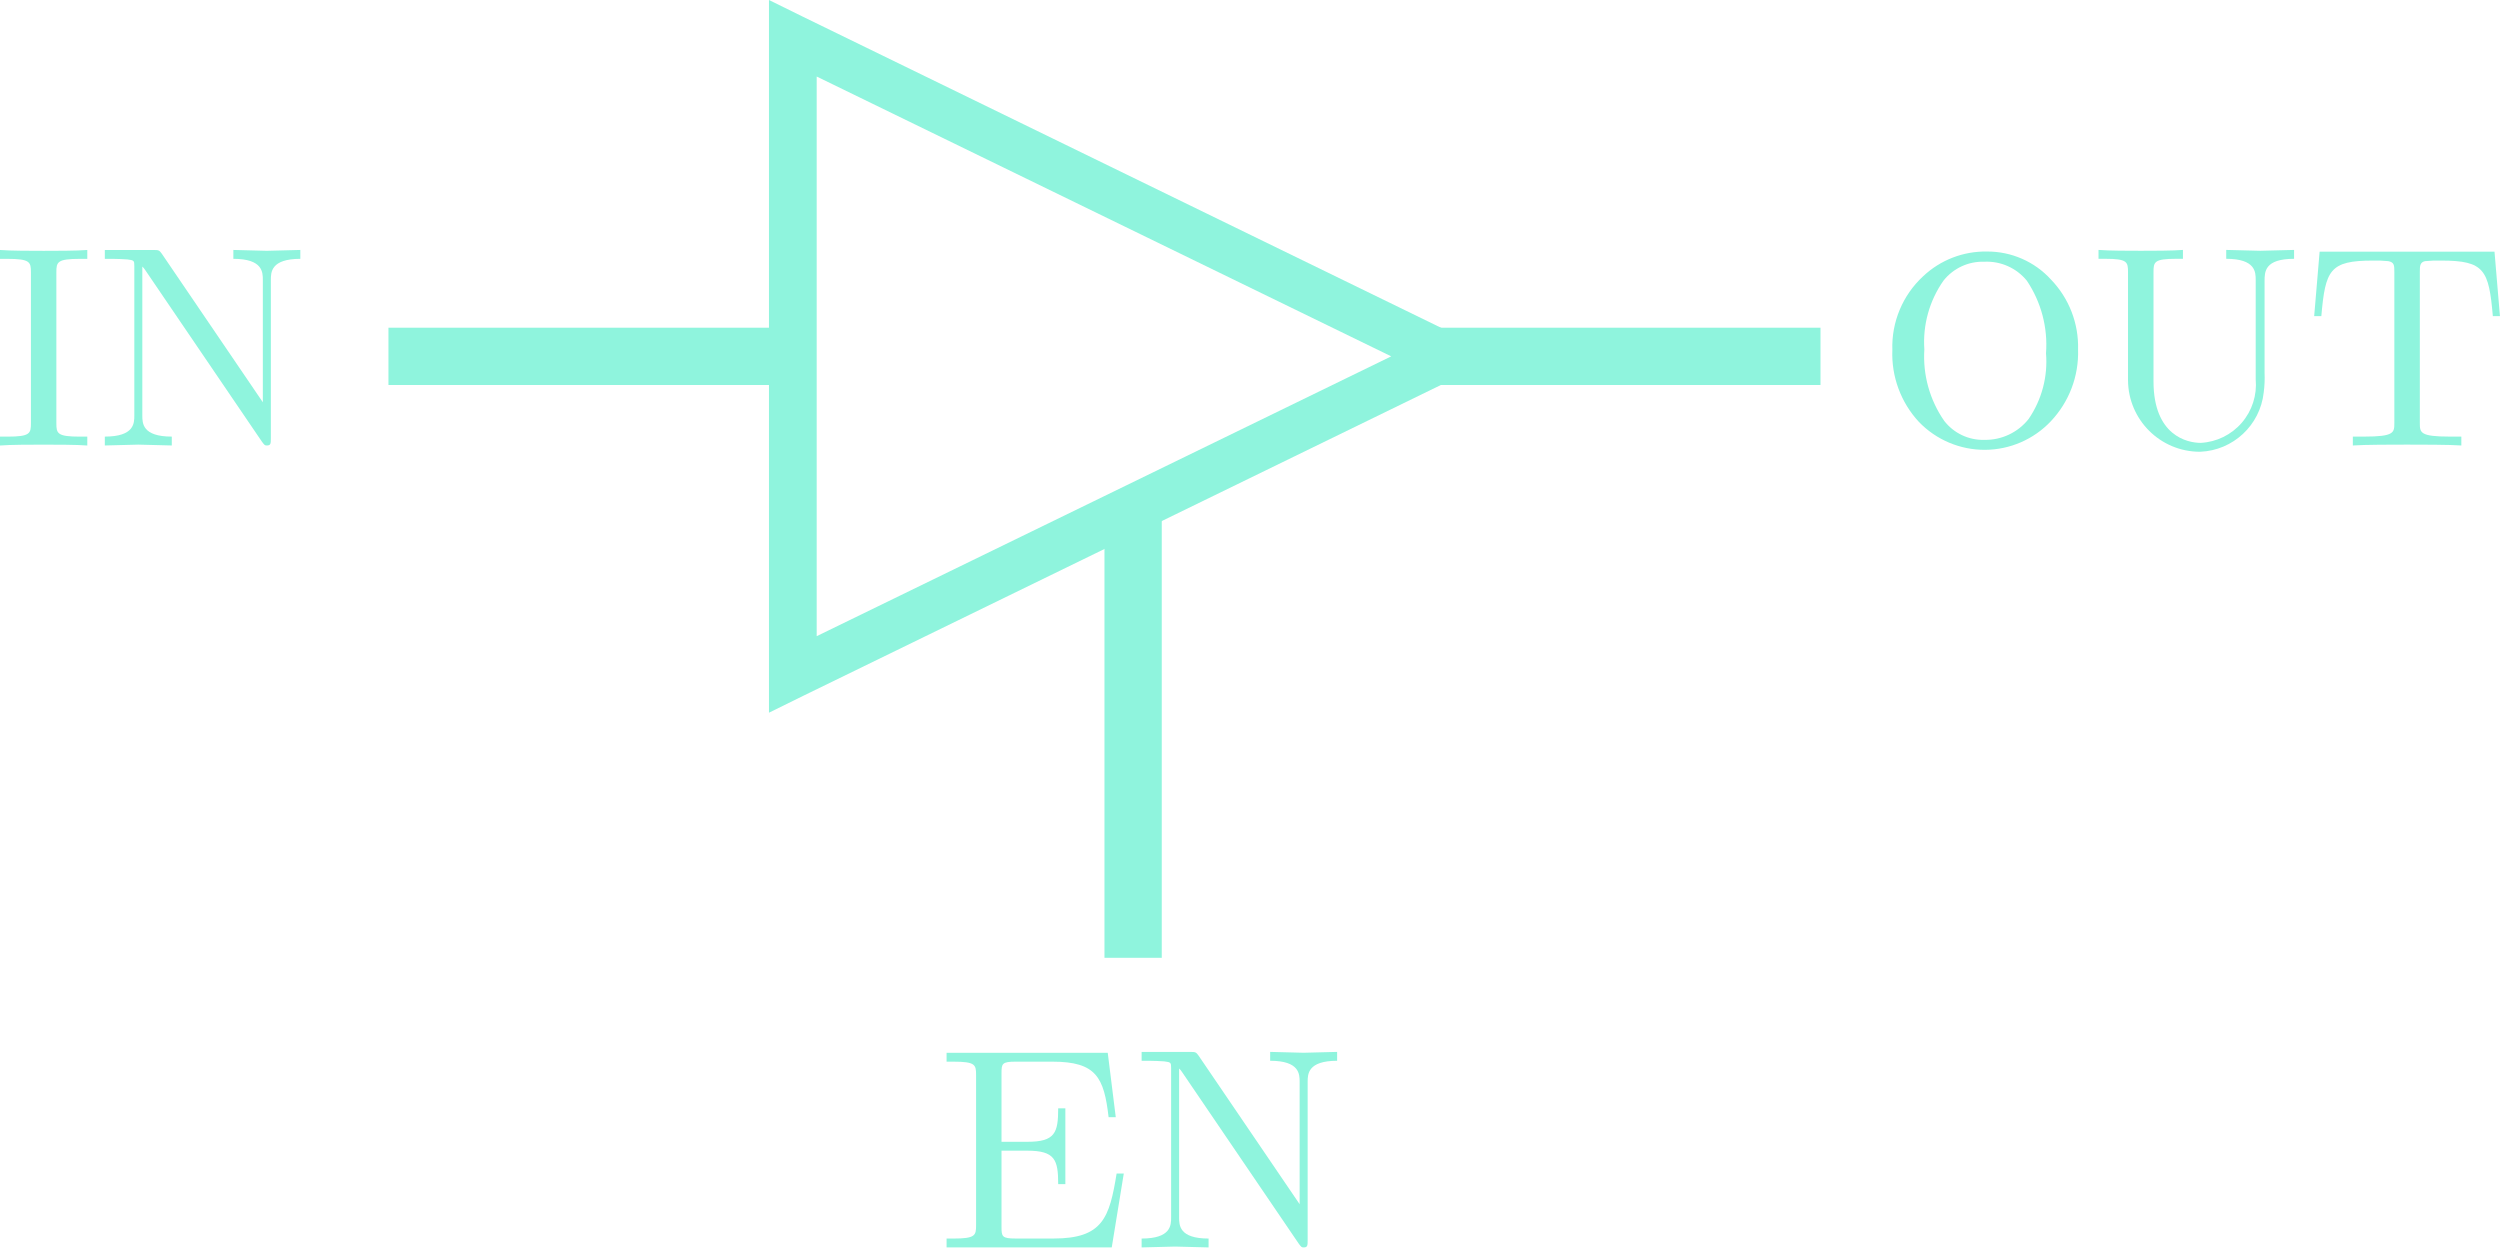
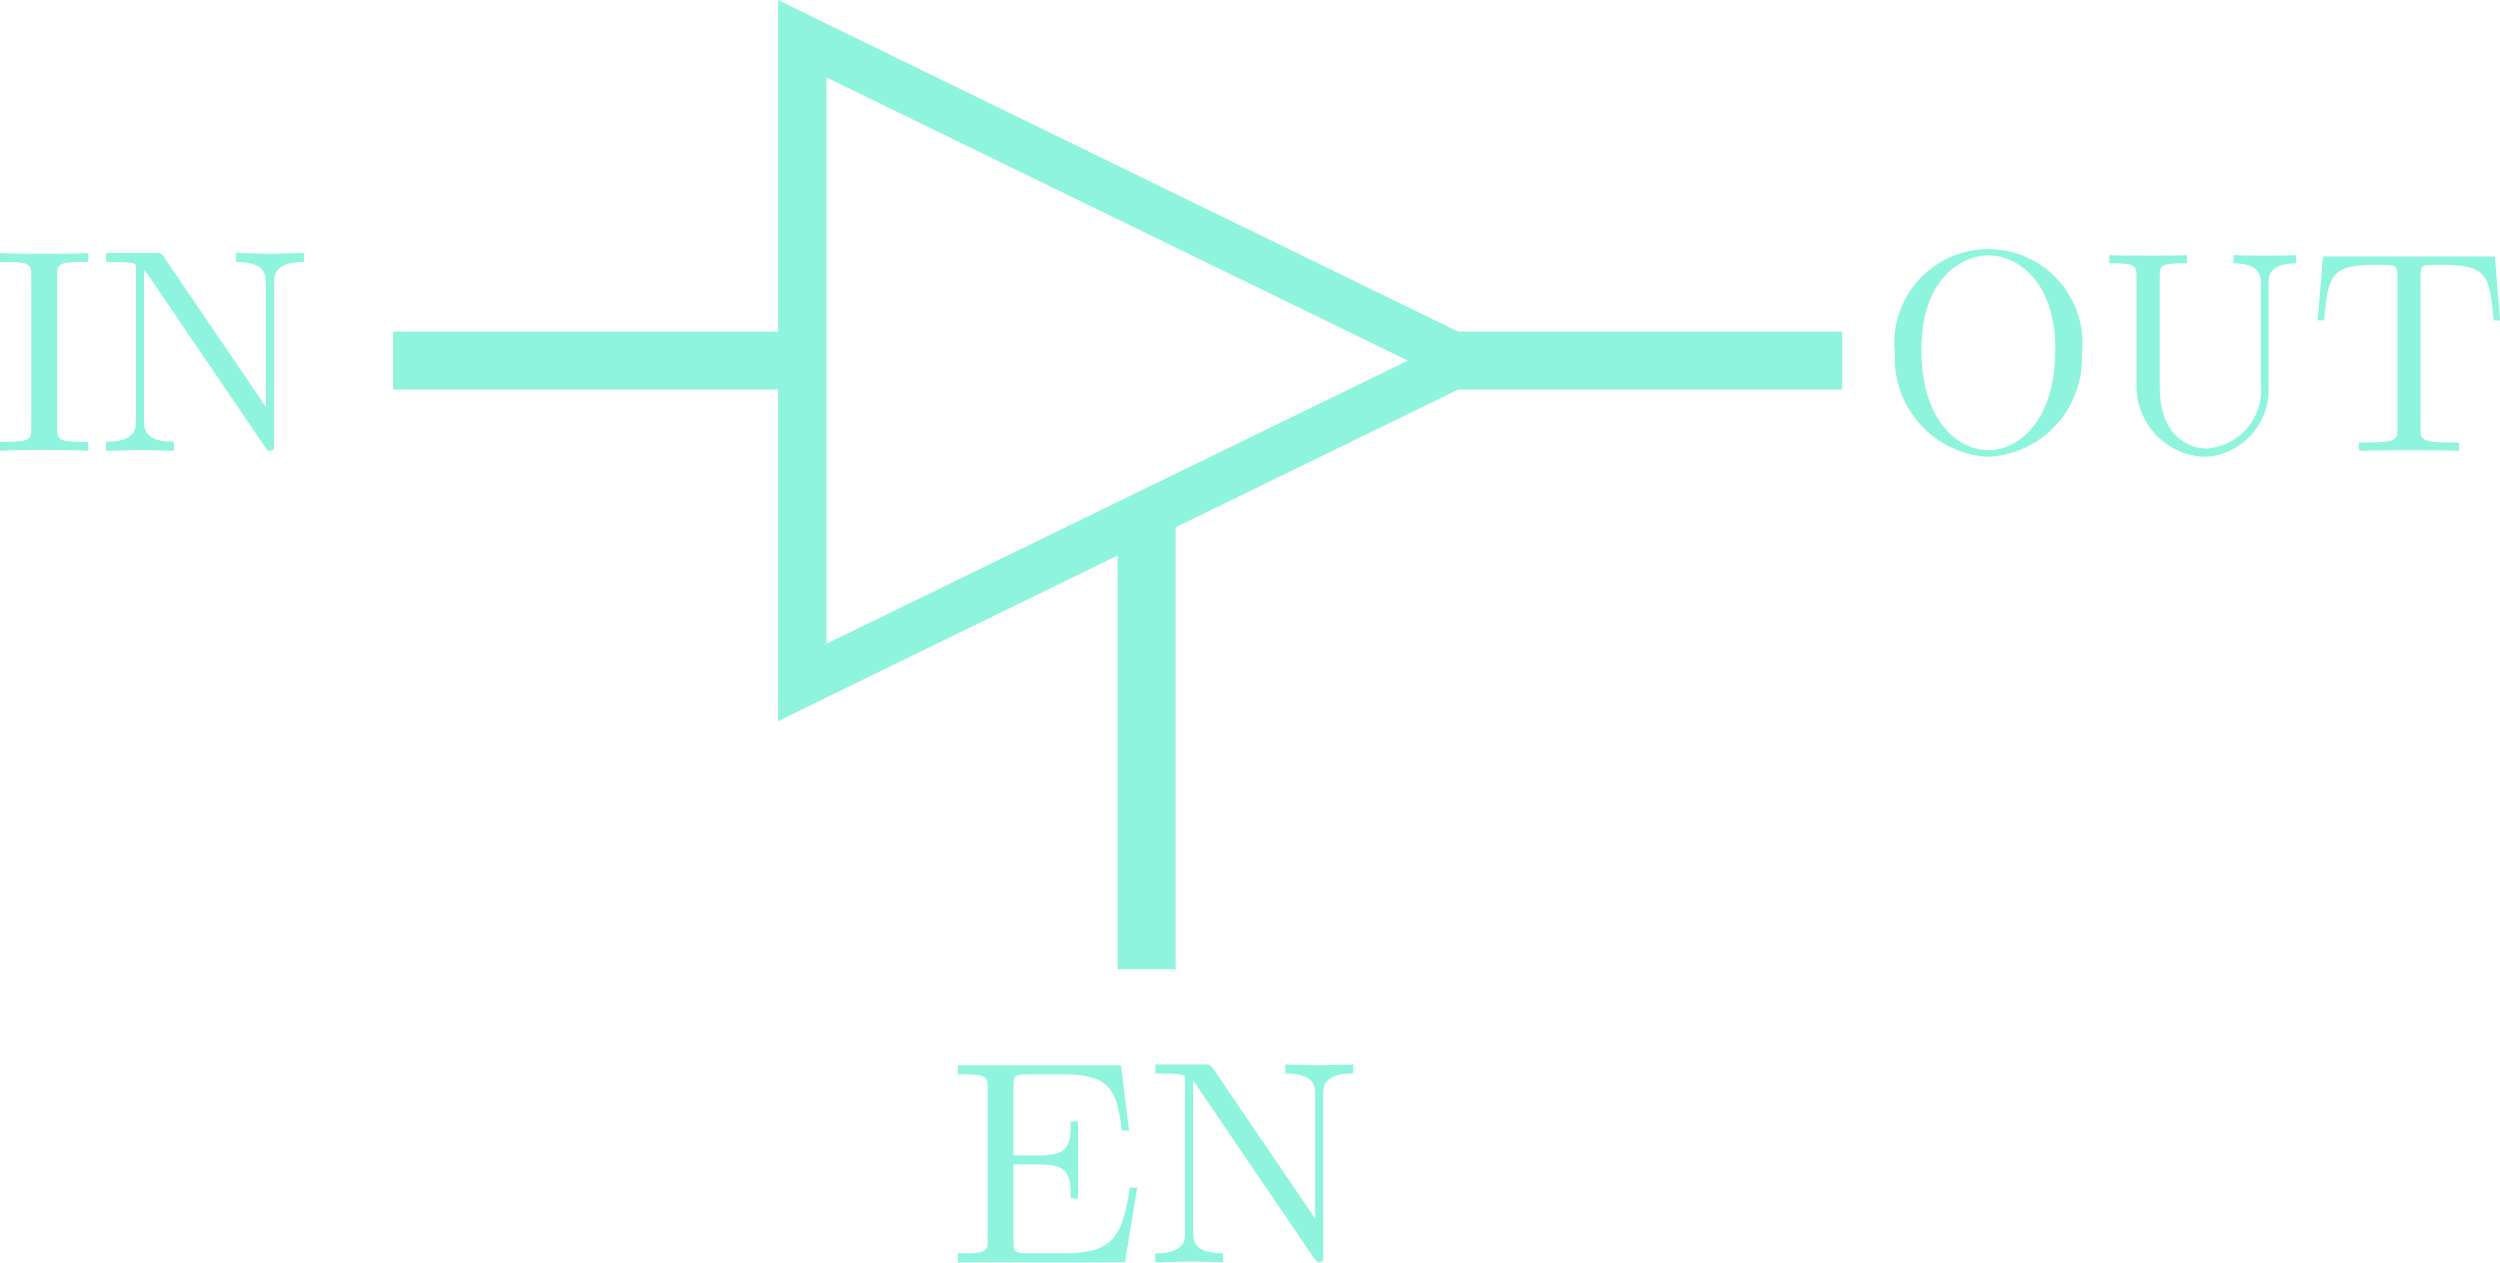
- <svg xmlns="http://www.w3.org/2000/svg" id="Layer_1" data-name="Layer 1" viewBox="0 0 87.288 43.554">
+ <svg xmlns="http://www.w3.org/2000/svg" id="Layer_1" data-name="Layer 1" viewBox="0 0 86.259 43.554">
  <defs>
    <style>
-       .cls-1, .cls-2, .cls-4 {
+       .cls-1, .cls-3 {
        fill: none;
        stroke: #8ff4dd;
-       }
- 
-       .cls-1 {
        stroke-width: 2px;
      }

-       .cls-2, .cls-4 {
-         stroke-width: 2px;
+       .cls-2 {
+         fill: #8ff4dd;
      }

      .cls-3 {
-         fill: #8ff4dd;
-       }
- 
-       .cls-4 {
        stroke-linecap: square;
        stroke-miterlimit: 10;
      }
    </style>
  </defs>
  <g>
-     <path id="path3059" class="cls-1" d="M136,150h14" transform="translate(-86.43701 -137.5579)" />
-     <path id="path3061" class="cls-2" d="M114,150H100" transform="translate(-86.43701 -137.5579)" />
-     <path id="path2638" class="cls-3" d="M113.286,137.558v24.884l1.197-.59,22.784-11.106L138.847,150l-1.579-.746-22.784-11.106Zm1.666,2.672L135.012,150l-20.06,9.77Z" transform="translate(-86.43701 -137.5579)" />
+     <path id="path3059" class="cls-1" d="M49.563,12.442h14" transform="translate(0.00002)" />
+     <path id="path3061" class="cls-1" d="M27.563,12.442h-14" transform="translate(0.00002)" />
+     <path id="path2638" class="cls-2" d="M26.849,0V24.884l1.197-.59,22.784-11.106,1.579-.746-1.579-.746L28.046.59Zm1.666,2.672,20.06,9.77-20.06,9.77Z" transform="translate(0.00002)" />
  </g>
-   <line class="cls-4" x1="39.563" y1="18.442" x2="39.563" y2="32.442" />
+   <line class="cls-3" x1="39.563" y1="18.442" x2="39.563" y2="32.442" />
  <g>
-     <path class="cls-3" d="M87.956,153.083c-.379,0-1.169,0-1.519.03v-.31h.26c.79,0,.82-.11.82-.47v-5.267c0-.359-.03-.47-.82-.47H86.437v-.31c.35.03,1.14.03,1.529.03.38,0,1.169,0,1.519-.03v.31h-.26c-.79,0-.82.11-.82.47v5.267c0,.36.03.47.82.47h.26v.31C89.136,153.083,88.346,153.083,87.956,153.083Z" transform="translate(-86.43701 -137.5579)" />
-     <path class="cls-3" d="M95.894,147.335v5.517c0,.19,0,.26-.14.26-.07,0-.08-.01-.17-.13l-4.078-5.997a.582.582,0,0,0-.1-.12V152.063c0,.27,0,.739,1.029.739v.31l-1.169-.03-1.169.03v-.31c1.03,0,1.03-.47,1.03-.739V146.846c0-.19-.01-.2-.24-.23-.15-.01-.35-.02-.5-.02h-.29v-.31H91.796c.19,0,.2.01.29.13l3.528,5.187v-4.268c0-.27,0-.74-1.029-.74v-.31l1.169.03,1.169-.03v.31C95.894,146.596,95.894,147.065,95.894,147.335Z" transform="translate(-86.43701 -137.5579)" />
+     <path class="cls-2" d="M1.519,15.525c-.379,0-1.169,0-1.519.03v-.31H.26c.79,0,.82-.11.82-.47V9.508c0-.359-.03-.47-.82-.47H0V8.728c.35.03,1.14.03,1.529.03.38,0,1.169,0,1.519-.03V9.038H2.789c-.79,0-.82.11-.82.47v5.267c0,.36.03.47.82.47h.26v.31C2.699,15.525,1.909,15.525,1.519,15.525Z" transform="translate(0.00002)" />
+     <path class="cls-2" d="M9.457,9.778v5.517c0,.19,0,.26-.14.26-.07,0-.08-.01-.17-.13L5.069,9.428a.582.582,0,0,0-.1-.12v5.197c0,.27,0,.739,1.029.739v.31L4.829,15.525l-1.169.03v-.31c1.03,0,1.03-.47,1.03-.739V9.288c0-.19-.01-.2-.24-.23-.15-.01-.35-.02-.5-.02h-.29V8.728H5.359c.19,0,.2.01.29.13l3.528,5.187V9.778c0-.27,0-.74-1.029-.74V8.728L9.317,8.758,10.486,8.728v.31C9.457,9.038,9.457,9.508,9.457,9.778Z" transform="translate(0.00002)" />
  </g>
  <g>
-     <path class="cls-3" d="M155.814,146.34a3.002,3.002,0,0,1,2.234.979,3.38,3.38,0,0,1,.945,2.444,3.481,3.481,0,0,1-.952,2.505,3.183,3.183,0,0,1-4.602.024,3.486,3.486,0,0,1-.93-2.515,3.35,3.35,0,0,1,1.074-2.573A3.169,3.169,0,0,1,155.814,146.34Zm-.093.356a1.747,1.747,0,0,0-1.426.659,3.728,3.728,0,0,0-.669,2.402,3.932,3.932,0,0,0,.693,2.495,1.713,1.713,0,0,0,1.406.664,1.922,1.922,0,0,0,1.541-.728,3.548,3.548,0,0,0,.608-2.295,4.009,4.009,0,0,0-.669-2.534A1.804,1.804,0,0,0,155.722,146.696Z" transform="translate(-86.43701 -137.5579)" />
-     <path class="cls-3" d="M165.505,147.375v3.198a3.95,3.95,0,0,1-.03.689,2.324,2.324,0,0,1-2.219,2.069,2.51,2.51,0,0,1-2.519-2.499v-3.768c0-.359-.02-.47-.79-.47h-.24v-.31c.35.03,1.1.03,1.479.03s1.119,0,1.469-.03v.31H162.417c-.77,0-.79.11-.79.47v3.808c0,1.899,1.18,2.149,1.649,2.149a2.035,2.035,0,0,0,1.919-2.219v-3.468c0-.27,0-.74-1.029-.74v-.31l1.189.03,1.18-.03v.31C165.505,146.596,165.505,147.045,165.505,147.375Z" transform="translate(-86.43701 -137.5579)" />
-     <path class="cls-3" d="M173.475,148.595c-.14-1.609-.29-1.939-1.799-1.939a4.701,4.701,0,0,0-.57.02c-.18.04-.18.18-.18.38v5.267c0,.34,0,.479,1.049.479h.4v.31c-.41-.03-1.439-.03-1.899-.03-.46,0-1.479,0-1.889.03v-.31h.4c1.049,0,1.049-.14,1.049-.479v-5.267c0-.23,0-.34-.21-.38a4.182,4.182,0,0,0-.54-.02c-1.509,0-1.659.33-1.799,1.939h-.25l.19-2.249h6.106l.19,2.249Z" transform="translate(-86.43701 -137.5579)" />
+     <path class="cls-2" d="M38.817,43.554H33.05v-.31H33.29c.77,0,.79-.11.79-.47V37.538c0-.36-.02-.47-.79-.47H33.05v-.31h5.627l.28,2.249H38.707c-.16-1.389-.43-1.939-1.959-1.939H35.458c-.47,0-.49.07-.49.4v2.398h.9c.969,0,1.079-.31,1.079-1.169h.25v2.648h-.25c0-.849-.11-1.169-1.079-1.169h-.9v2.668c0,.33.02.399.49.399H36.788c1.719,0,1.949-.73,2.199-2.269h.25Z" transform="translate(0.00002)" />
+     <path class="cls-2" d="M45.657,37.778v5.517c0,.19,0,.26-.14.26-.07,0-.08-.01-.17-.13l-4.078-5.997a.582.582,0,0,0-.1-.12v5.197c0,.27,0,.739,1.029.739v.31L41.029,43.525l-1.169.03v-.31c1.03,0,1.03-.47,1.03-.739v-5.217c0-.19-.01-.2-.24-.23-.15-.01-.35-.02-.5-.02h-.29v-.31H41.559c.19,0,.2.01.29.13l3.528,5.187V37.778c0-.27,0-.74-1.029-.74V36.728l1.169.03,1.169-.03v.31C45.657,37.038,45.657,37.508,45.657,37.778Z" transform="translate(0.00002)" />
  </g>
  <g>
-     <path class="cls-3" d="M125.254,181.112h-5.767v-.31h.24c.77,0,.79-.11.79-.47V175.096c0-.36-.02-.47-.79-.47h-.24v-.31h5.627l.28,2.249H125.144c-.16-1.389-.43-1.939-1.959-1.939h-1.29c-.47,0-.49.07-.49.4v2.398h.9c.969,0,1.079-.31,1.079-1.169h.25v2.648h-.25c0-.849-.11-1.169-1.079-1.169h-.9v2.668c0,.33.02.399.49.399h1.33c1.719,0,1.949-.73,2.199-2.269h.25Z" transform="translate(-86.43701 -137.5579)" />
-     <path class="cls-3" d="M132.094,175.335v5.517c0,.19,0,.26-.14.26-.07,0-.08-.01-.17-.13l-4.078-5.997a.582.582,0,0,0-.1-.12V180.063c0,.27,0,.739,1.029.739v.31l-1.169-.03-1.169.03v-.31c1.03,0,1.03-.47,1.03-.739V174.846c0-.19-.01-.2-.24-.23-.15-.01-.35-.02-.5-.02h-.29v-.31h1.699c.19,0,.2.01.29.13l3.528,5.187v-4.268c0-.27,0-.74-1.029-.74v-.31l1.169.03,1.169-.03v.31C132.094,174.596,132.094,175.065,132.094,175.335Z" transform="translate(-86.43701 -137.5579)" />
+     <path class="cls-2" d="M68.6,15.762a3.411,3.411,0,0,1-3.223-3.56,3.248,3.248,0,1,1,6.456,0A3.404,3.404,0,0,1,68.6,15.762Zm0-6.951c-.929,0-2.304.82-2.304,3.243,0,2.531,1.306,3.48,2.314,3.48.959,0,2.304-.91,2.304-3.48C70.914,9.661,69.579,8.811,68.6,8.811Z" transform="translate(0.00002)" />
+     <path class="cls-2" d="M78.275,9.691v3.737a2.314,2.314,0,0,1-2.156,2.333A2.439,2.439,0,0,1,73.717,13.29V9.552c0-.366-.029-.465-.741-.465h-.198V8.801c.237.02,1.048.02,1.345.02.287,0,1.098,0,1.335-.02V9.087h-.197c-.713,0-.742.099-.742.465v3.797c0,1.73,1.028,2.126,1.622,2.126a2.01,2.01,0,0,0,1.868-2.195V9.819c0-.267,0-.732-.939-.732V8.801c.258.02.791.02,1.078.02.277,0,.811,0,1.068-.02V9.087C79.036,9.087,78.275,9.087,78.275,9.691Z" transform="translate(0.00002)" />
+     <path class="cls-2" d="M86.041,11.055c-.139-1.562-.228-1.918-1.789-1.918a4.312,4.312,0,0,0-.555.02c-.158.04-.178.129-.178.376V14.793c0,.336,0,.475.969.475h.356v.287c-.316-.02-1.345-.02-1.73-.02s-1.404,0-1.721.02v-.287H81.75c.969,0,.969-.139.969-.475V9.533c0-.228-.01-.346-.207-.376a4.054,4.054,0,0,0-.534-.02c-1.562,0-1.651.356-1.79,1.918h-.218l.179-2.205h5.933l.178,2.205Z" transform="translate(0.00002)" />
  </g>
</svg>
